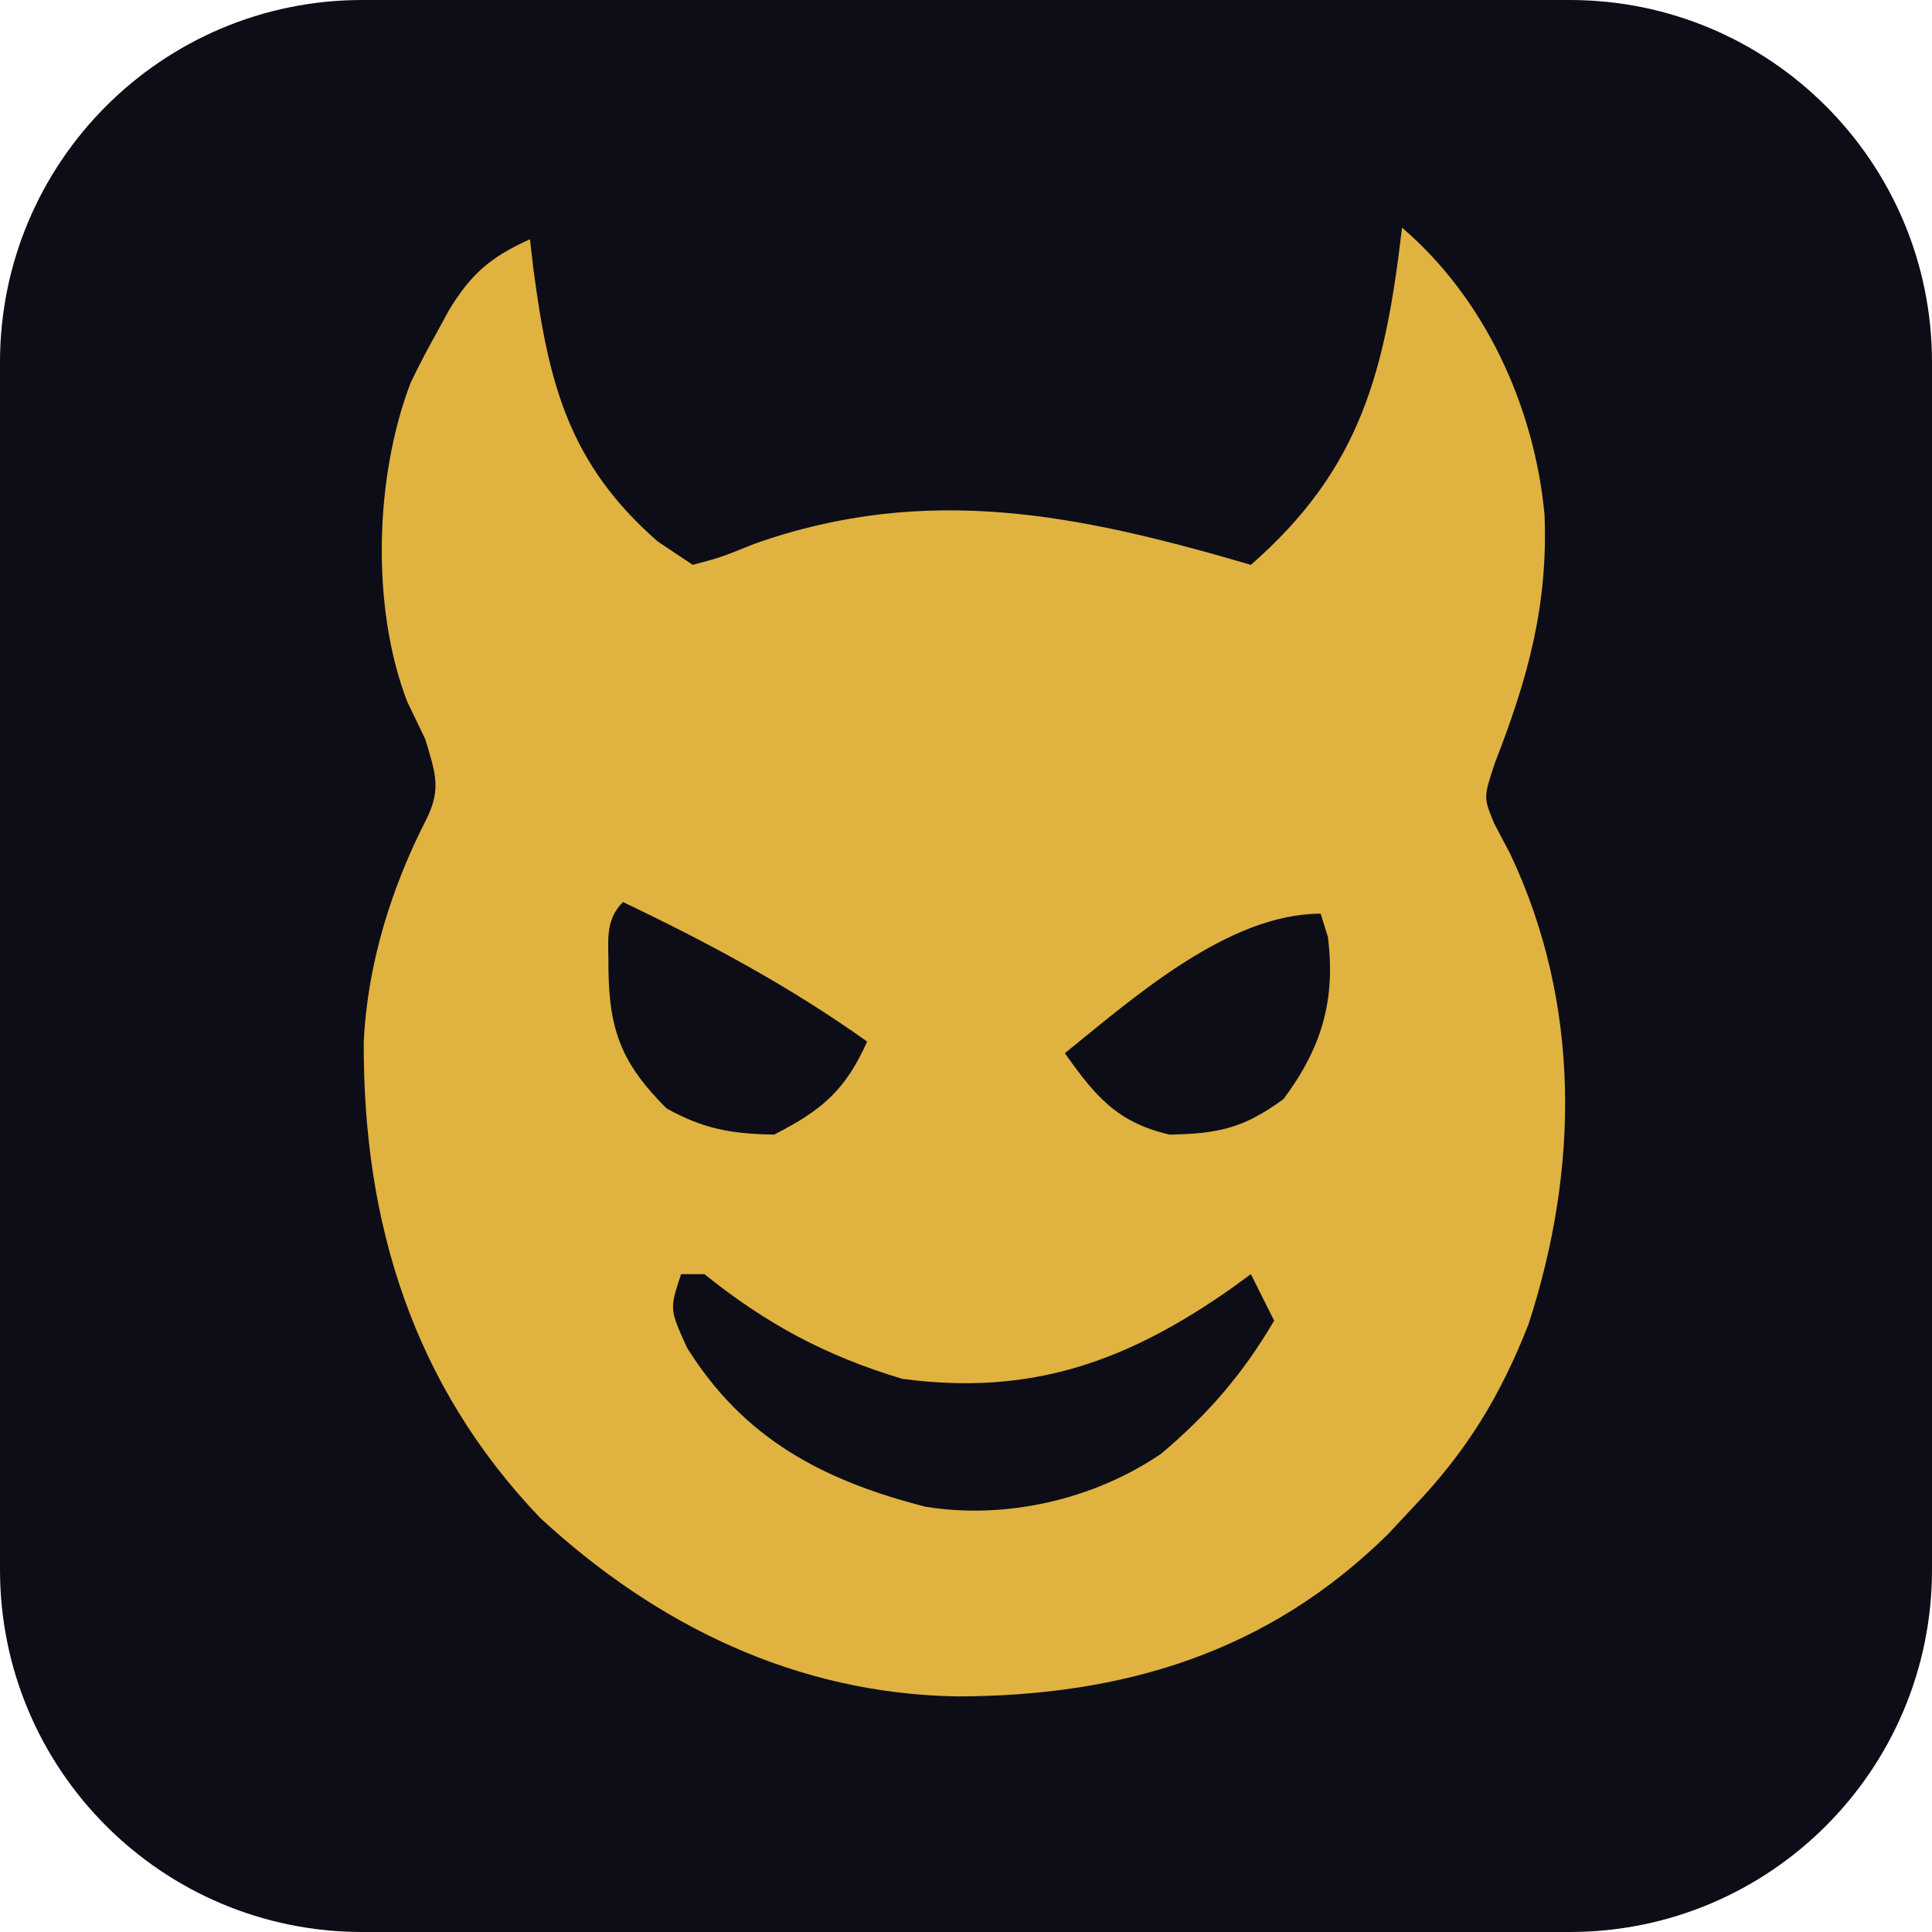
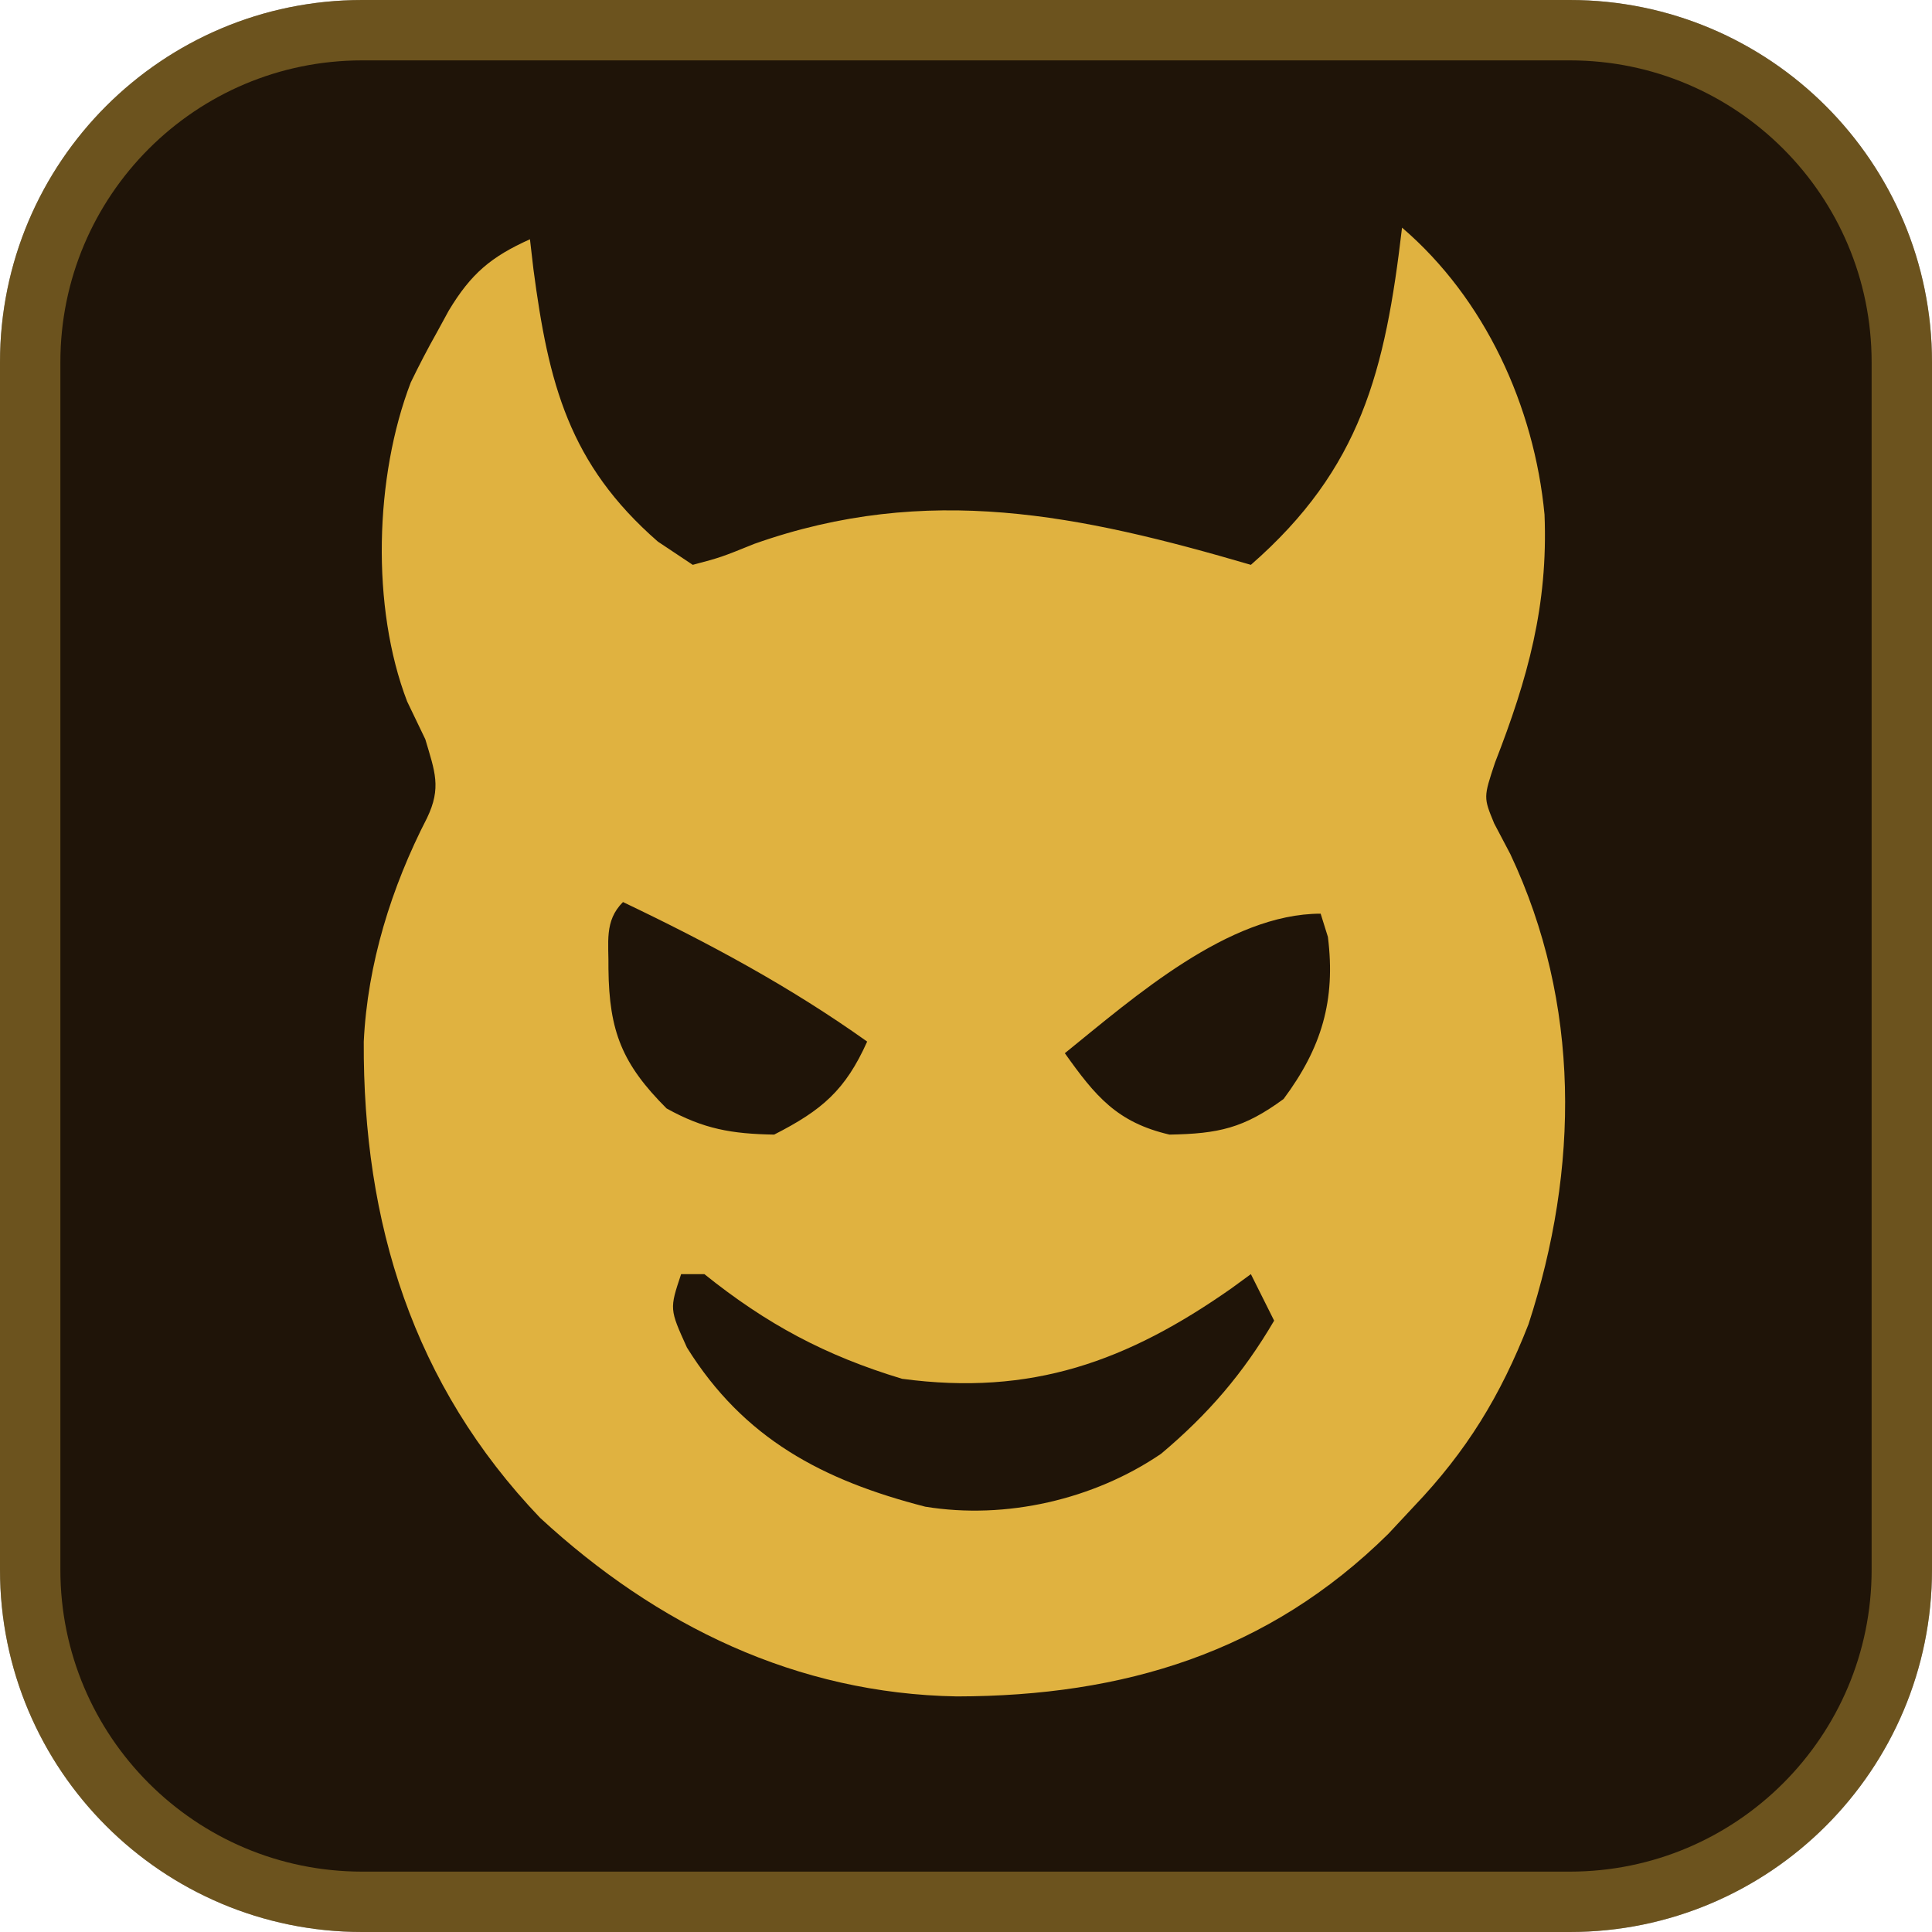
<svg xmlns="http://www.w3.org/2000/svg" viewBox="0 0 32 32" role="img" aria-label="Bad People devil icon">
-   <rect width="32" height="32" rx="6" fill="#0D0D18" />
+   <rect width="32" height="32" rx="6" fill="#1F1408" />
+   <rect x="0.5" y="0.5" width="31" height="31" rx="5.5" fill="none" stroke="#E0B240" stroke-width="1" stroke-opacity="0.40" />
  <svg x="3" y="3" width="26" height="26" viewBox="0 0 113 135" preserveAspectRatio="xMidYMid meet">
    <path d="M0 0 C7.135 6.116 11.371 15.367 12.254 24.676 C12.568 32.485 10.817 38.772 8 46 C7 49 7 49 7.926 51.242 C8.383 52.111 8.841 52.98 9.312 53.875 C15.383 66.743 15.241 80.913 10.875 94.312 C8.46 100.477 5.562 105.223 1 110 C0.281 110.771 -0.439 111.542 -1.18 112.336 C-11.532 122.553 -23.949 126.289 -38.272 126.317 C-52.067 126.079 -64.071 120.244 -74.125 110.961 C-85.069 99.515 -89.369 85.557 -89.293 70.012 C-88.975 63.319 -86.916 56.721 -83.855 50.777 C-82.594 48.157 -83.181 46.772 -84 44 C-84.516 42.928 -85.031 41.855 -85.562 40.75 C-88.677 32.641 -88.356 21.402 -85.25 13.312 C-84.544 11.853 -83.797 10.412 -83 9 C-82.665 8.385 -82.33 7.77 -81.984 7.137 C-80.065 3.946 -78.339 2.502 -75 1 C-74.951 1.423 -74.951 1.423 -74.703 3.562 C-73.407 13.396 -71.656 20.326 -64 27 C-63.01 27.66 -62.02 28.32 -61 29 C-58.574 28.355 -58.574 28.355 -55.688 27.188 C-40.792 21.924 -27.675 24.708 -13 29 C-3.507 20.707 -1.444 12.294 0 0 Z M-67 58 C-68.639 59.639 -68.21 61.497 -68.25 63.75 C-68.189 69.125 -67.069 71.931 -63.25 75.75 C-60.058 77.523 -57.652 77.937 -54 78 C-49.873 75.898 -47.869 74.168 -46 70 C-52.666 65.253 -59.62 61.521 -67 58 Z M-29 71 C-26.365 74.709 -24.506 76.952 -20 78 C-15.771 77.924 -13.614 77.45 -10.188 74.938 C-6.918 70.546 -5.694 66.452 -6.375 61 C-6.581 60.34 -6.787 59.68 -7 59 C-14.924 59 -23.038 66.182 -29 71 Z M-62 90 C-63 93 -63 93 -61.5 96.312 C-56.621 104.152 -49.817 107.738 -41 110 C-34.073 111.129 -26.512 109.389 -20.727 105.453 C-16.692 102.064 -13.657 98.539 -11 94 C-11.66 92.68 -12.32 91.36 -13 90 C-13.545 90.398 -14.091 90.797 -14.652 91.207 C-23.631 97.515 -31.895 100.495 -43 99 C-49.597 97.007 -54.65 94.295 -60 90 C-60.66 90 -61.32 90 -62 90 Z " transform="translate(94,4)" fill="#E0B240" />
  </svg>
</svg>
